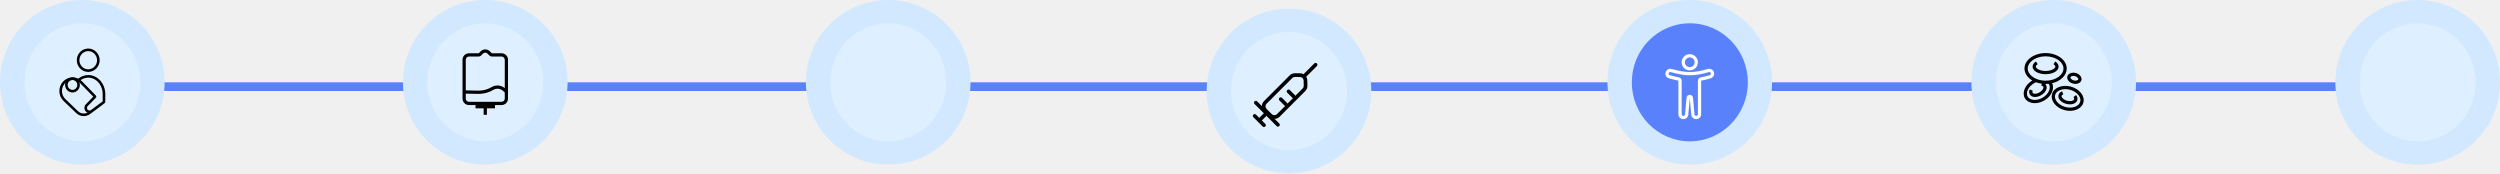
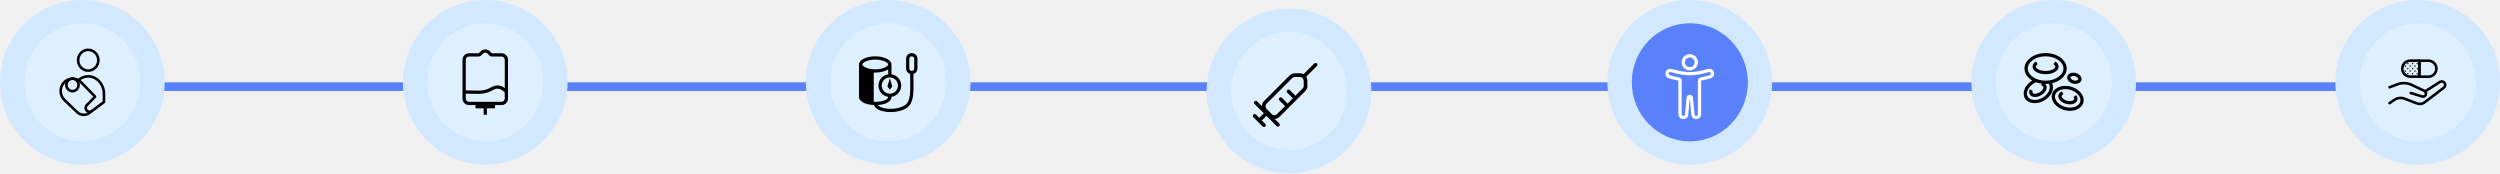
<svg xmlns="http://www.w3.org/2000/svg" width="1154" height="80" viewBox="0 0 1154 80" fill="none">
  <rect x="75" y="38" width="1038" height="4" fill="#5981FC" />
  <circle cx="224" cy="38" r="38" fill="#D1E8FF" />
  <ellipse cx="224.026" cy="38" rx="26.779" ry="27.24" fill="#DEF0FF" />
  <path fill-rule="evenodd" clip-rule="evenodd" d="M219.5 50H223.25V53H224.75V50H228.5V48.5H231.5C233.157 48.5 234.5 47.157 234.5 45.5V27.586C234.5 25.929 233.157 24.586 231.5 24.586H227L226.151 23.712C224.973 22.501 223.027 22.501 221.849 23.712L221 24.586H216.5C214.843 24.586 213.5 25.929 213.5 27.586V45.5C213.5 47.157 214.843 48.5 216.5 48.5H219.5V50ZM225.924 25.631C226.207 25.922 226.595 26.086 227 26.086H231.5C232.328 26.086 233 26.757 233 27.586V40.654C232.792 40.492 232.56 40.333 232.306 40.185C230.938 39.389 228.958 38.974 226.619 40.354C224.693 41.49 222.882 41.798 220.911 41.84C220.033 41.858 219.136 41.824 218.173 41.788C218.042 41.783 217.909 41.778 217.775 41.773C216.899 41.741 215.976 41.712 215 41.728V27.586C215 26.757 215.672 26.086 216.5 26.086H221C221.405 26.086 221.793 25.922 222.076 25.631L222.924 24.758C223.514 24.152 224.486 24.152 225.076 24.758L225.924 25.631ZM215 43.228V45.5C215 46.328 215.672 47 216.5 47H231.5C232.328 47 233 46.328 233 45.5V42.747C232.934 42.664 232.844 42.556 232.729 42.433C232.455 42.138 232.056 41.775 231.552 41.481C230.581 40.917 229.186 40.581 227.381 41.646C225.163 42.954 223.075 43.294 220.943 43.339C220.017 43.359 219.072 43.323 218.115 43.287C217.984 43.282 217.852 43.277 217.72 43.272C216.84 43.239 215.941 43.212 215 43.228Z" fill="black" />
  <path d="M421.737 22.262C421.573 22.262 421.408 22.22 421.264 22.137C417.32 20.067 413.909 19.19 409.82 19.19C405.752 19.19 401.889 20.172 398.376 22.137C397.883 22.408 397.267 22.22 396.979 21.718C396.851 21.474 396.822 21.188 396.899 20.922C396.976 20.657 397.152 20.432 397.39 20.297C401.211 18.186 405.403 17.1 409.82 17.1C414.197 17.1 418.018 18.082 422.209 20.276C422.723 20.548 422.908 21.175 422.641 21.677C422.56 21.851 422.432 21.998 422.272 22.102C422.112 22.205 421.926 22.261 421.737 22.262ZM392.336 33.234C392.146 33.236 391.96 33.185 391.798 33.085C391.635 32.986 391.503 32.843 391.416 32.672C391.329 32.501 391.29 32.309 391.303 32.117C391.317 31.924 391.383 31.74 391.493 31.583C393.527 28.657 396.116 26.358 399.198 24.749C405.649 21.363 413.909 21.342 420.381 24.728C423.463 26.337 426.052 28.616 428.086 31.521C428.164 31.633 428.221 31.76 428.251 31.895C428.281 32.029 428.285 32.168 428.262 32.304C428.239 32.44 428.19 32.571 428.117 32.687C428.045 32.804 427.95 32.904 427.839 32.984C427.367 33.318 426.73 33.214 426.401 32.733C424.602 30.142 422.212 28.034 419.436 26.588C413.539 23.516 405.999 23.516 400.123 26.609C397.328 28.072 394.986 30.162 393.137 32.795C392.973 33.088 392.664 33.234 392.336 33.234ZM405.177 58.461C405.042 58.462 404.909 58.435 404.785 58.381C404.661 58.327 404.549 58.248 404.458 58.147C402.67 56.329 401.705 55.158 400.328 52.63C398.91 50.059 398.171 46.924 398.171 43.559C398.171 37.352 403.389 32.294 409.8 32.294C416.21 32.294 421.429 37.352 421.429 43.559C421.429 44.144 420.977 44.604 420.401 44.604C419.826 44.604 419.374 44.144 419.374 43.559C419.374 38.501 415.08 34.384 409.8 34.384C404.519 34.384 400.225 38.501 400.225 43.559C400.225 46.569 400.883 49.348 402.136 51.605C403.451 54.009 404.355 55.033 405.937 56.663C406.327 57.081 406.327 57.729 405.937 58.147C405.711 58.356 405.444 58.461 405.177 58.461ZM419.908 54.594C417.463 54.594 415.306 53.967 413.539 52.734C410.478 50.623 408.649 47.196 408.649 43.559C408.649 42.974 409.101 42.514 409.676 42.514C410.252 42.514 410.704 42.974 410.704 43.559C410.704 46.506 412.183 49.286 414.69 50.999C416.148 52.003 417.854 52.483 419.908 52.483C420.401 52.483 421.223 52.421 422.045 52.274C422.6 52.17 423.134 52.546 423.237 53.131C423.34 53.696 422.97 54.239 422.394 54.343C421.223 54.573 420.196 54.594 419.908 54.594ZM415.779 58.9C415.696 58.9 415.594 58.879 415.511 58.858C412.245 57.938 410.108 56.705 407.868 54.469C406.449 53.043 405.324 51.344 404.558 49.471C403.793 47.598 403.402 45.588 403.41 43.559C403.41 40.173 406.245 37.414 409.738 37.414C413.231 37.414 416.066 40.173 416.066 43.559C416.066 45.795 417.977 47.614 420.34 47.614C422.703 47.614 424.613 45.795 424.613 43.559C424.613 35.68 417.936 29.284 409.718 29.284C403.882 29.284 398.54 32.587 396.137 37.707C395.335 39.4 394.924 41.385 394.924 43.559C394.924 45.189 395.068 47.76 396.301 51.104C396.506 51.647 396.239 52.253 395.705 52.441C395.171 52.651 394.575 52.358 394.39 51.835C393.4 49.192 392.892 46.388 392.89 43.559C392.89 41.051 393.363 38.773 394.287 36.787C397.02 30.956 403.081 27.173 409.718 27.173C419.066 27.173 426.668 34.509 426.668 43.538C426.668 46.924 423.833 49.683 420.34 49.683C416.847 49.683 414.012 46.924 414.012 43.538C414.012 41.302 412.101 39.483 409.738 39.483C407.375 39.483 405.464 41.302 405.464 43.538C405.464 47.112 406.821 50.456 409.307 52.964C411.258 54.929 413.128 56.015 416.025 56.831C416.58 56.977 416.888 57.562 416.744 58.105C416.642 58.586 416.21 58.9 415.779 58.9Z" fill="#D1E8FF" />
  <circle cx="410" cy="38" r="38" fill="#D1E8FF" />
  <ellipse cx="410.026" cy="38" rx="26.779" ry="27.24" fill="#DEF0FF" />
  <path d="M606.737 26.262C606.573 26.262 606.408 26.22 606.264 26.137C602.32 24.067 598.909 23.19 594.82 23.19C590.752 23.19 586.889 24.172 583.376 26.137C582.883 26.408 582.267 26.22 581.979 25.718C581.851 25.474 581.822 25.188 581.899 24.922C581.976 24.657 582.152 24.432 582.39 24.297C586.211 22.186 590.403 21.1 594.82 21.1C599.197 21.1 603.018 22.082 607.209 24.276C607.723 24.548 607.908 25.175 607.641 25.677C607.56 25.851 607.432 25.998 607.272 26.102C607.112 26.205 606.926 26.261 606.737 26.262ZM577.336 37.234C577.146 37.236 576.96 37.185 576.798 37.085C576.635 36.986 576.503 36.843 576.416 36.672C576.329 36.501 576.29 36.309 576.303 36.117C576.317 35.924 576.383 35.74 576.493 35.583C578.527 32.657 581.116 30.358 584.198 28.749C590.649 25.363 598.909 25.342 605.381 28.728C608.463 30.337 611.052 32.615 613.086 35.521C613.164 35.633 613.221 35.76 613.251 35.895C613.281 36.029 613.285 36.168 613.262 36.304C613.239 36.44 613.19 36.571 613.117 36.687C613.045 36.804 612.95 36.904 612.839 36.984C612.367 37.318 611.73 37.214 611.401 36.733C609.602 34.142 607.212 32.034 604.436 30.588C598.539 27.516 590.999 27.516 585.123 30.609C582.328 32.072 579.986 34.162 578.137 36.795C577.973 37.088 577.664 37.234 577.336 37.234ZM590.177 62.461C590.042 62.462 589.909 62.435 589.785 62.381C589.661 62.327 589.549 62.248 589.458 62.147C587.67 60.329 586.705 59.158 585.328 56.63C583.91 54.059 583.171 50.924 583.171 47.559C583.171 41.352 588.389 36.294 594.8 36.294C601.21 36.294 606.429 41.352 606.429 47.559C606.429 48.144 605.977 48.604 605.401 48.604C604.826 48.604 604.374 48.144 604.374 47.559C604.374 42.501 600.08 38.384 594.8 38.384C589.519 38.384 585.225 42.501 585.225 47.559C585.225 50.569 585.883 53.348 587.136 55.605C588.451 58.009 589.355 59.033 590.937 60.663C591.327 61.081 591.327 61.729 590.937 62.147C590.711 62.356 590.444 62.461 590.177 62.461ZM604.908 58.594C602.463 58.594 600.306 57.967 598.539 56.734C595.478 54.623 593.649 51.196 593.649 47.559C593.649 46.974 594.101 46.514 594.676 46.514C595.252 46.514 595.704 46.974 595.704 47.559C595.704 50.506 597.183 53.286 599.69 54.999C601.148 56.003 602.854 56.483 604.908 56.483C605.401 56.483 606.223 56.421 607.045 56.274C607.6 56.17 608.134 56.546 608.237 57.131C608.34 57.696 607.97 58.239 607.394 58.343C606.223 58.573 605.196 58.594 604.908 58.594ZM600.779 62.9C600.696 62.9 600.594 62.879 600.511 62.858C597.245 61.938 595.108 60.705 592.868 58.469C591.449 57.043 590.324 55.344 589.558 53.471C588.793 51.598 588.402 49.588 588.41 47.559C588.41 44.173 591.245 41.414 594.738 41.414C598.231 41.414 601.066 44.173 601.066 47.559C601.066 49.795 602.977 51.614 605.34 51.614C607.703 51.614 609.613 49.795 609.613 47.559C609.613 39.68 602.936 33.284 594.718 33.284C588.882 33.284 583.54 36.587 581.137 41.707C580.335 43.4 579.924 45.385 579.924 47.559C579.924 49.189 580.068 51.76 581.301 55.104C581.506 55.647 581.239 56.253 580.705 56.441C580.171 56.651 579.575 56.358 579.39 55.835C578.4 53.192 577.892 50.388 577.89 47.559C577.89 45.051 578.363 42.773 579.287 40.787C582.02 34.956 588.081 31.173 594.718 31.173C604.066 31.173 611.668 38.509 611.668 47.538C611.668 50.924 608.833 53.683 605.34 53.683C601.847 53.683 599.012 50.924 599.012 47.538C599.012 45.302 597.101 43.483 594.738 43.483C592.375 43.483 590.464 45.302 590.464 47.538C590.464 51.112 591.821 54.456 594.307 56.964C596.258 58.929 598.128 60.015 601.025 60.831C601.58 60.977 601.888 61.562 601.744 62.105C601.642 62.586 601.21 62.9 600.779 62.9Z" fill="#D1E8FF" />
  <circle cx="595" cy="42" r="38" fill="#D1E8FF" />
  <ellipse cx="595.026" cy="42" rx="26.779" ry="27.24" fill="#DEF0FF" />
  <path fill-rule="evenodd" clip-rule="evenodd" d="M583.451 46.67C583.136 46.986 582.885 47.361 582.714 47.774C582.543 48.186 582.455 48.629 582.455 49.075C582.455 49.522 582.543 49.964 582.714 50.377C582.885 50.789 583.136 51.164 583.451 51.48L585.855 53.884C586.171 54.2 586.546 54.45 586.958 54.621C587.371 54.792 587.813 54.88 588.26 54.88C588.706 54.88 589.149 54.792 589.561 54.621C589.974 54.45 590.349 54.2 590.665 53.884L602.514 42.033C602.839 41.708 603.095 41.321 603.266 40.894C603.437 40.467 603.52 40.011 603.51 39.551L603.455 37.159C603.436 36.277 603.074 35.437 602.446 34.817C601.819 34.197 600.975 33.845 600.093 33.836L597.755 33.812C597.303 33.807 596.854 33.892 596.435 34.063C596.016 34.234 595.636 34.486 595.316 34.806L583.451 46.67ZM601.313 40.829L589.463 52.682C589.305 52.84 589.117 52.965 588.911 53.051C588.704 53.136 588.483 53.18 588.26 53.18C588.036 53.18 587.815 53.136 587.609 53.051C587.402 52.965 587.215 52.84 587.057 52.682L584.653 50.276C584.335 49.957 584.156 49.525 584.156 49.074C584.156 48.623 584.335 48.191 584.653 47.872L596.518 36.01C596.678 35.85 596.868 35.724 597.078 35.639C597.287 35.553 597.512 35.511 597.738 35.513L600.074 35.537C600.516 35.541 600.938 35.717 601.252 36.028C601.566 36.338 601.747 36.758 601.757 37.2L601.81 39.592C601.815 39.821 601.774 40.05 601.689 40.263C601.603 40.476 601.476 40.67 601.313 40.833V40.829Z" fill="black" />
  <path d="M594.184 47.582C594.268 47.659 594.336 47.753 594.383 47.858C594.43 47.962 594.456 48.075 594.458 48.19C594.461 48.304 594.44 48.418 594.397 48.524C594.355 48.631 594.291 48.727 594.21 48.808C594.129 48.889 594.032 48.953 593.926 48.996C593.82 49.039 593.706 49.06 593.591 49.057C593.477 49.055 593.364 49.03 593.26 48.983C593.155 48.936 593.061 48.868 592.983 48.784L590.578 46.378C590.419 46.219 590.329 46.002 590.329 45.777C590.329 45.551 590.419 45.335 590.579 45.175C590.738 45.016 590.955 44.927 591.18 44.927C591.406 44.927 591.622 45.017 591.782 45.176L594.184 47.582ZM584.058 57.199C584.213 57.359 584.299 57.574 584.297 57.797C584.295 58.02 584.206 58.233 584.048 58.39C583.891 58.548 583.677 58.637 583.454 58.639C583.232 58.641 583.017 58.556 582.857 58.401L578.557 54.101C578.398 53.942 578.308 53.725 578.309 53.5C578.309 53.274 578.399 53.058 578.558 52.899C578.718 52.739 578.934 52.65 579.16 52.65C579.385 52.65 579.601 52.74 579.761 52.899L584.058 57.199ZM590.501 56.998C590.58 57.077 590.643 57.171 590.686 57.274C590.728 57.377 590.75 57.488 590.75 57.6C590.75 57.711 590.728 57.822 590.685 57.925C590.642 58.028 590.58 58.122 590.501 58.201C590.422 58.28 590.328 58.342 590.225 58.385C590.121 58.428 590.011 58.45 589.899 58.45C589.787 58.45 589.677 58.427 589.574 58.385C589.47 58.342 589.377 58.279 589.298 58.2L579.098 48C578.938 47.84 578.849 47.624 578.849 47.398C578.849 47.173 578.939 46.957 579.099 46.797C579.258 46.638 579.475 46.548 579.7 46.549C579.926 46.549 580.142 46.639 580.301 46.798L590.501 56.998ZM597.791 43.974C597.946 44.135 598.032 44.349 598.03 44.572C598.028 44.795 597.938 45.008 597.781 45.166C597.623 45.324 597.41 45.413 597.187 45.415C596.964 45.417 596.749 45.331 596.589 45.176L594.185 42.773C594.031 42.612 593.945 42.398 593.947 42.175C593.949 41.952 594.038 41.739 594.196 41.581C594.353 41.423 594.567 41.334 594.789 41.332C595.012 41.33 595.227 41.416 595.387 41.571L597.791 43.974Z" fill="black" />
  <path d="M581.4 56.677L580.198 55.475L584.375 51.298L585.577 52.5L581.4 56.677ZM606.652 29.302C606.73 29.221 606.824 29.156 606.928 29.111C607.032 29.067 607.143 29.043 607.256 29.042C607.369 29.041 607.481 29.063 607.585 29.105C607.69 29.148 607.785 29.211 607.864 29.291C607.944 29.371 608.007 29.466 608.05 29.57C608.093 29.675 608.114 29.787 608.113 29.9C608.112 30.012 608.089 30.124 608.044 30.228C608 30.331 607.935 30.425 607.854 30.504L602.754 35.604C602.675 35.685 602.582 35.75 602.478 35.794C602.374 35.839 602.263 35.862 602.15 35.863C602.037 35.864 601.925 35.843 601.821 35.8C601.716 35.757 601.621 35.694 601.541 35.614C601.462 35.534 601.398 35.44 601.356 35.335C601.313 35.23 601.292 35.119 601.292 35.006C601.293 34.893 601.317 34.781 601.361 34.678C601.406 34.574 601.471 34.48 601.552 34.402L606.652 29.302Z" fill="black" />
  <path d="M791.737 22.262C791.573 22.262 791.408 22.22 791.264 22.137C787.32 20.067 783.909 19.19 779.82 19.19C775.752 19.19 771.889 20.172 768.376 22.137C767.883 22.408 767.267 22.22 766.979 21.718C766.851 21.474 766.822 21.188 766.899 20.922C766.976 20.657 767.152 20.432 767.39 20.297C771.211 18.186 775.403 17.1 779.82 17.1C784.197 17.1 788.018 18.082 792.209 20.276C792.723 20.548 792.908 21.175 792.641 21.677C792.56 21.851 792.432 21.998 792.272 22.102C792.112 22.205 791.926 22.261 791.737 22.262ZM762.336 33.234C762.146 33.236 761.96 33.185 761.798 33.085C761.635 32.986 761.503 32.843 761.416 32.672C761.329 32.501 761.29 32.309 761.303 32.117C761.317 31.924 761.383 31.74 761.493 31.583C763.527 28.657 766.116 26.358 769.198 24.749C775.649 21.363 783.909 21.342 790.381 24.728C793.463 26.337 796.052 28.616 798.086 31.521C798.164 31.633 798.221 31.76 798.251 31.895C798.281 32.029 798.285 32.168 798.262 32.304C798.239 32.44 798.19 32.571 798.117 32.687C798.045 32.804 797.95 32.904 797.839 32.984C797.367 33.318 796.73 33.214 796.401 32.733C794.602 30.142 792.212 28.034 789.436 26.588C783.539 23.516 775.999 23.516 770.123 26.609C767.328 28.072 764.986 30.162 763.137 32.795C762.973 33.088 762.664 33.234 762.336 33.234ZM775.177 58.461C775.042 58.462 774.909 58.435 774.785 58.381C774.661 58.327 774.549 58.248 774.458 58.147C772.67 56.329 771.705 55.158 770.328 52.63C768.91 50.059 768.171 46.924 768.171 43.559C768.171 37.352 773.389 32.294 779.8 32.294C786.21 32.294 791.429 37.352 791.429 43.559C791.429 44.144 790.977 44.604 790.401 44.604C789.826 44.604 789.374 44.144 789.374 43.559C789.374 38.501 785.08 34.384 779.8 34.384C774.519 34.384 770.225 38.501 770.225 43.559C770.225 46.569 770.883 49.348 772.136 51.605C773.451 54.009 774.355 55.033 775.937 56.663C776.327 57.081 776.327 57.729 775.937 58.147C775.711 58.356 775.444 58.461 775.177 58.461ZM789.908 54.594C787.463 54.594 785.306 53.967 783.539 52.734C780.478 50.623 778.649 47.196 778.649 43.559C778.649 42.974 779.101 42.514 779.676 42.514C780.252 42.514 780.704 42.974 780.704 43.559C780.704 46.506 782.183 49.286 784.69 50.999C786.148 52.003 787.854 52.483 789.908 52.483C790.401 52.483 791.223 52.421 792.045 52.274C792.6 52.17 793.134 52.546 793.237 53.131C793.34 53.696 792.97 54.239 792.394 54.343C791.223 54.573 790.196 54.594 789.908 54.594ZM785.779 58.9C785.696 58.9 785.594 58.879 785.511 58.858C782.245 57.938 780.108 56.705 777.868 54.469C776.449 53.043 775.324 51.344 774.558 49.471C773.793 47.598 773.402 45.588 773.41 43.559C773.41 40.173 776.245 37.414 779.738 37.414C783.231 37.414 786.066 40.173 786.066 43.559C786.066 45.795 787.977 47.614 790.34 47.614C792.703 47.614 794.613 45.795 794.613 43.559C794.613 35.68 787.936 29.284 779.718 29.284C773.882 29.284 768.54 32.587 766.137 37.707C765.335 39.4 764.924 41.385 764.924 43.559C764.924 45.189 765.068 47.76 766.301 51.104C766.506 51.647 766.239 52.253 765.705 52.441C765.171 52.651 764.575 52.358 764.39 51.835C763.4 49.192 762.892 46.388 762.89 43.559C762.89 41.051 763.363 38.773 764.287 36.787C767.02 30.956 773.081 27.173 779.718 27.173C789.066 27.173 796.668 34.509 796.668 43.538C796.668 46.924 793.833 49.683 790.34 49.683C786.847 49.683 784.012 46.924 784.012 43.538C784.012 41.302 782.101 39.483 779.738 39.483C777.375 39.483 775.464 41.302 775.464 43.538C775.464 47.112 776.821 50.456 779.307 52.964C781.258 54.929 783.128 56.015 786.025 56.831C786.58 56.977 786.888 57.562 786.744 58.105C786.642 58.586 786.21 58.9 785.779 58.9Z" fill="#D1E8FF" />
  <circle cx="780" cy="38" r="38" fill="#D1E8FF" />
  <ellipse cx="780.026" cy="38" rx="26.779" ry="27.24" fill="#5981FC" />
  <path fill-rule="evenodd" clip-rule="evenodd" d="M780 31C781.243 31 782.25 29.993 782.25 28.75C782.25 27.507 781.243 26.5 780 26.5C778.757 26.5 777.75 27.507 777.75 28.75C777.75 29.993 778.757 31 780 31ZM780 32.5C782.071 32.5 783.75 30.821 783.75 28.75C783.75 26.679 782.071 25 780 25C777.929 25 776.25 26.679 776.25 28.75C776.25 30.821 777.929 32.5 780 32.5Z" fill="white" />
  <path fill-rule="evenodd" clip-rule="evenodd" d="M775.03 35.736C775.738 35.87 776.25 36.489 776.25 37.209V52.75C776.25 53.164 776.585 53.5 777 53.5H777.065C777.453 53.5 777.776 53.204 777.812 52.818L778.5 45.25C778.502 44.423 779.173 43.754 780 43.754C780.826 43.754 781.497 44.423 781.5 45.25L782.188 52.818C782.223 53.204 782.547 53.5 782.934 53.5H783C783.414 53.5 783.75 53.164 783.75 52.75V37.238C783.75 36.517 784.262 35.899 784.969 35.764C786.286 35.514 787.679 35.166 789.209 34.72C789.607 34.604 789.836 34.188 789.72 33.79C789.604 33.392 789.187 33.164 788.79 33.28C785.314 34.293 782.648 34.762 780.003 34.75C777.355 34.738 774.686 34.245 771.2 33.277C770.801 33.167 770.388 33.4 770.277 33.8C770.166 34.199 770.4 34.612 770.799 34.723C772.324 35.146 773.714 35.485 775.03 35.736ZM779.233 53.352C778.968 54.31 778.091 55 777.065 55H777C775.757 55 774.75 53.993 774.75 52.75V37.209C773.38 36.949 771.949 36.598 770.398 36.168C769.201 35.836 768.499 34.596 768.832 33.398C769.164 32.201 770.404 31.5 771.601 31.832C775.028 32.783 777.552 33.239 780.009 33.25C782.459 33.261 784.973 32.83 788.37 31.84C789.563 31.492 790.812 32.178 791.16 33.37C791.507 34.563 790.822 35.812 789.629 36.16C788.066 36.616 786.625 36.976 785.25 37.238V52.75C785.25 53.993 784.242 55 783 55H782.934C781.908 55 781.031 54.31 780.766 53.352C780.742 53.264 780.723 53.174 780.709 53.081C780.703 53.039 780.698 52.997 780.694 52.954L780.006 45.386C780.002 45.342 780 45.298 780 45.254C779.999 45.298 779.997 45.342 779.993 45.386L779.305 52.954C779.302 52.997 779.296 53.039 779.29 53.081C779.276 53.174 779.257 53.264 779.233 53.352Z" fill="white" />
  <path d="M959.737 22.262C959.573 22.262 959.408 22.22 959.264 22.137C955.32 20.067 951.909 19.19 947.82 19.19C943.752 19.19 939.889 20.172 936.376 22.137C935.883 22.408 935.267 22.22 934.979 21.718C934.851 21.474 934.822 21.188 934.899 20.922C934.976 20.657 935.152 20.432 935.39 20.297C939.211 18.186 943.403 17.1 947.82 17.1C952.197 17.1 956.018 18.082 960.209 20.276C960.723 20.548 960.908 21.175 960.641 21.677C960.56 21.851 960.432 21.998 960.272 22.102C960.112 22.205 959.926 22.261 959.737 22.262ZM930.336 33.234C930.146 33.236 929.96 33.185 929.798 33.085C929.635 32.986 929.503 32.843 929.416 32.672C929.329 32.501 929.29 32.309 929.303 32.117C929.317 31.924 929.383 31.74 929.493 31.583C931.527 28.657 934.116 26.358 937.198 24.749C943.649 21.363 951.909 21.342 958.381 24.728C961.463 26.337 964.052 28.616 966.086 31.521C966.164 31.633 966.221 31.76 966.251 31.895C966.281 32.029 966.285 32.168 966.262 32.304C966.239 32.44 966.19 32.571 966.117 32.687C966.045 32.804 965.95 32.904 965.839 32.984C965.367 33.318 964.73 33.214 964.401 32.733C962.602 30.142 960.212 28.034 957.436 26.588C951.539 23.516 943.999 23.516 938.123 26.609C935.328 28.072 932.986 30.162 931.137 32.795C930.973 33.088 930.664 33.234 930.336 33.234ZM943.177 58.461C943.042 58.462 942.909 58.435 942.785 58.381C942.661 58.327 942.549 58.248 942.458 58.147C940.67 56.329 939.705 55.158 938.328 52.63C936.91 50.059 936.171 46.924 936.171 43.559C936.171 37.352 941.389 32.294 947.8 32.294C954.21 32.294 959.429 37.352 959.429 43.559C959.429 44.144 958.977 44.604 958.401 44.604C957.826 44.604 957.374 44.144 957.374 43.559C957.374 38.501 953.08 34.384 947.8 34.384C942.519 34.384 938.225 38.501 938.225 43.559C938.225 46.569 938.883 49.348 940.136 51.605C941.451 54.009 942.355 55.033 943.937 56.663C944.327 57.081 944.327 57.729 943.937 58.147C943.711 58.356 943.444 58.461 943.177 58.461ZM957.908 54.594C955.463 54.594 953.306 53.967 951.539 52.734C948.478 50.623 946.649 47.196 946.649 43.559C946.649 42.974 947.101 42.514 947.676 42.514C948.252 42.514 948.704 42.974 948.704 43.559C948.704 46.506 950.183 49.286 952.69 50.999C954.148 52.003 955.854 52.483 957.908 52.483C958.401 52.483 959.223 52.421 960.045 52.274C960.6 52.17 961.134 52.546 961.237 53.131C961.34 53.696 960.97 54.239 960.394 54.343C959.223 54.573 958.196 54.594 957.908 54.594ZM953.779 58.9C953.696 58.9 953.594 58.879 953.511 58.858C950.245 57.938 948.108 56.705 945.868 54.469C944.449 53.043 943.324 51.344 942.558 49.471C941.793 47.598 941.402 45.588 941.41 43.559C941.41 40.173 944.245 37.414 947.738 37.414C951.231 37.414 954.066 40.173 954.066 43.559C954.066 45.795 955.977 47.614 958.34 47.614C960.703 47.614 962.613 45.795 962.613 43.559C962.613 35.68 955.936 29.284 947.718 29.284C941.882 29.284 936.54 32.587 934.137 37.707C933.335 39.4 932.924 41.385 932.924 43.559C932.924 45.189 933.068 47.76 934.301 51.104C934.506 51.647 934.239 52.253 933.705 52.441C933.171 52.651 932.575 52.358 932.39 51.835C931.4 49.192 930.892 46.388 930.89 43.559C930.89 41.051 931.363 38.773 932.287 36.787C935.02 30.956 941.081 27.173 947.718 27.173C957.066 27.173 964.668 34.509 964.668 43.538C964.668 46.924 961.833 49.683 958.34 49.683C954.847 49.683 952.012 46.924 952.012 43.538C952.012 41.302 950.101 39.483 947.738 39.483C945.375 39.483 943.464 41.302 943.464 43.538C943.464 47.112 944.821 50.456 947.307 52.964C949.258 54.929 951.128 56.015 954.025 56.831C954.58 56.977 954.888 57.562 954.744 58.105C954.642 58.586 954.21 58.9 953.779 58.9Z" fill="#D1E8FF" />
  <circle cx="948" cy="38" r="38" fill="#D1E8FF" />
  <ellipse cx="948.026" cy="38" rx="26.779" ry="27.24" fill="#DEF0FF" />
  <path d="M947.614 32.03C948.472 31.581 948.75 31.091 948.75 30.75C948.75 30.453 948.545 30.043 947.898 29.633L948.702 28.367C949.555 28.908 950.25 29.718 950.25 30.75C950.25 31.928 949.352 32.813 948.31 33.359C947.233 33.923 945.796 34.25 944.25 34.25C942.704 34.25 941.267 33.923 940.19 33.359C939.148 32.813 938.25 31.928 938.25 30.75C938.25 29.718 938.945 28.908 939.798 28.367L940.602 29.633C939.955 30.043 939.75 30.453 939.75 30.75C939.75 31.091 940.028 31.581 940.886 32.03C941.708 32.461 942.896 32.75 944.25 32.75C945.604 32.75 946.792 32.461 947.614 32.03Z" fill="black" />
  <path fill-rule="evenodd" clip-rule="evenodd" d="M947.247 38.407C951.166 37.483 954 34.796 954 31.625C954 27.69 949.635 24.5 944.25 24.5C938.866 24.5 934.5 27.69 934.5 31.625C934.5 33.857 935.905 35.849 938.103 37.156C934.747 39.152 933.219 42.793 934.689 45.339C936.175 47.913 940.162 48.394 943.594 46.412C946.919 44.492 948.503 40.966 947.247 38.407ZM950.26 35.452C951.742 34.369 952.5 32.998 952.5 31.625C952.5 30.252 951.742 28.881 950.26 27.798C948.778 26.715 946.659 26 944.25 26C941.842 26 939.722 26.715 938.241 27.798C936.759 28.881 936 30.252 936 31.625C936 32.998 936.759 34.369 938.241 35.452C939.722 36.535 941.842 37.25 944.25 37.25C946.659 37.25 948.778 36.535 950.26 35.452ZM938.962 38.39C939.241 38.229 939.522 38.089 939.803 37.968C940.617 38.273 941.498 38.497 942.425 38.625L942.318 39.56C942.802 39.615 943.053 39.8 943.161 39.988C943.284 40.2 943.312 40.581 943.017 41.122C942.73 41.65 942.184 42.218 941.425 42.656C940.667 43.094 939.902 43.283 939.301 43.268C938.684 43.252 938.369 43.038 938.246 42.825C938.138 42.638 938.103 42.328 938.297 41.881L936.922 41.283C936.608 42.005 936.526 42.845 936.947 43.575C937.43 44.412 938.359 44.745 939.263 44.767C940.183 44.79 941.218 44.508 942.175 43.955C943.133 43.402 943.895 42.648 944.335 41.84C944.768 41.044 944.943 40.074 944.46 39.238C944.352 39.05 944.221 38.888 944.073 38.749C944.132 38.75 944.191 38.75 944.25 38.75C944.73 38.75 945.201 38.725 945.662 38.676C945.719 38.753 945.771 38.832 945.818 38.914C946.272 39.701 946.319 40.755 945.82 41.921C945.322 43.088 944.306 44.269 942.844 45.113C941.382 45.957 939.851 46.247 938.591 46.095C937.332 45.943 936.442 45.376 935.988 44.589C935.534 43.803 935.488 42.748 935.986 41.582C936.484 40.416 937.5 39.234 938.962 38.39Z" fill="black" />
  <path d="M957.448 45.777C957.377 46.04 957.105 46.348 956.481 46.532C955.871 46.711 955.042 46.727 954.154 46.489C953.265 46.251 952.555 45.823 952.117 45.362C951.669 44.891 951.587 44.488 951.657 44.225C951.719 43.993 951.932 43.732 952.412 43.543L951.862 42.147C951.103 42.446 950.433 42.999 950.208 43.837C949.951 44.796 950.383 45.716 951.03 46.396C951.688 47.087 952.655 47.64 953.765 47.937C954.876 48.235 955.99 48.24 956.905 47.97C957.805 47.705 958.64 47.124 958.896 46.165C959.121 45.327 958.816 44.513 958.309 43.875L957.135 44.808C957.456 45.212 957.51 45.545 957.448 45.777Z" fill="black" />
  <path fill-rule="evenodd" clip-rule="evenodd" d="M961.684 47.343C960.88 50.342 956.988 51.904 952.989 50.833C948.991 49.761 946.401 46.462 947.205 43.463C948.008 40.465 951.901 38.902 955.899 39.973C959.897 41.045 962.487 44.344 961.684 47.343ZM960.235 46.955C959.983 47.896 959.22 48.723 957.976 49.222C956.732 49.721 955.094 49.843 953.378 49.384C951.662 48.924 950.304 47.999 949.476 46.944C948.649 45.89 948.402 44.792 948.654 43.851C948.906 42.91 949.669 42.083 950.913 41.584C952.157 41.085 953.795 40.962 955.511 41.422C957.227 41.882 958.584 42.807 959.412 43.862C960.24 44.916 960.487 46.014 960.235 46.955Z" fill="black" />
  <path fill-rule="evenodd" clip-rule="evenodd" d="M956.876 38.573C958.673 39.054 960.421 38.353 960.782 37.005C961.143 35.658 959.98 34.176 958.184 33.695C956.387 33.213 954.639 33.915 954.278 35.263C953.917 36.61 955.08 38.092 956.876 38.573ZM958.809 37.083C959.186 36.931 959.303 36.733 959.333 36.617C959.364 36.502 959.363 36.271 959.112 35.952C958.861 35.631 958.41 35.308 957.795 35.144C957.18 34.979 956.629 35.033 956.251 35.185C955.874 35.336 955.757 35.535 955.726 35.651C955.696 35.766 955.697 35.997 955.948 36.316C956.199 36.637 956.65 36.96 957.265 37.124C957.879 37.289 958.431 37.235 958.809 37.083Z" fill="black" />
  <path d="M1127.74 22.262C1127.57 22.262 1127.41 22.22 1127.26 22.137C1123.32 20.067 1119.91 19.19 1115.82 19.19C1111.75 19.19 1107.89 20.172 1104.38 22.137C1103.88 22.408 1103.27 22.22 1102.98 21.718C1102.85 21.474 1102.82 21.188 1102.9 20.922C1102.98 20.657 1103.15 20.432 1103.39 20.297C1107.21 18.186 1111.4 17.1 1115.82 17.1C1120.2 17.1 1124.02 18.082 1128.21 20.276C1128.72 20.548 1128.91 21.175 1128.64 21.677C1128.56 21.851 1128.43 21.998 1128.27 22.102C1128.11 22.205 1127.93 22.261 1127.74 22.262ZM1098.34 33.234C1098.15 33.236 1097.96 33.185 1097.8 33.085C1097.64 32.986 1097.5 32.843 1097.42 32.672C1097.33 32.501 1097.29 32.309 1097.3 32.117C1097.32 31.924 1097.38 31.74 1097.49 31.583C1099.53 28.657 1102.12 26.358 1105.2 24.749C1111.65 21.363 1119.91 21.342 1126.38 24.728C1129.46 26.337 1132.05 28.616 1134.09 31.521C1134.16 31.633 1134.22 31.76 1134.25 31.895C1134.28 32.029 1134.29 32.168 1134.26 32.304C1134.24 32.44 1134.19 32.571 1134.12 32.687C1134.04 32.804 1133.95 32.904 1133.84 32.984C1133.37 33.318 1132.73 33.214 1132.4 32.733C1130.6 30.142 1128.21 28.034 1125.44 26.588C1119.54 23.516 1112 23.516 1106.12 26.609C1103.33 28.072 1100.99 30.162 1099.14 32.795C1098.97 33.088 1098.66 33.234 1098.34 33.234ZM1111.18 58.461C1111.04 58.462 1110.91 58.435 1110.78 58.381C1110.66 58.327 1110.55 58.248 1110.46 58.147C1108.67 56.329 1107.7 55.158 1106.33 52.63C1104.91 50.059 1104.17 46.924 1104.17 43.559C1104.17 37.352 1109.39 32.294 1115.8 32.294C1122.21 32.294 1127.43 37.352 1127.43 43.559C1127.43 44.144 1126.98 44.604 1126.4 44.604C1125.83 44.604 1125.37 44.144 1125.37 43.559C1125.37 38.501 1121.08 34.384 1115.8 34.384C1110.52 34.384 1106.23 38.501 1106.23 43.559C1106.23 46.569 1106.88 49.348 1108.14 51.605C1109.45 54.009 1110.36 55.033 1111.94 56.663C1112.33 57.081 1112.33 57.729 1111.94 58.147C1111.71 58.356 1111.44 58.461 1111.18 58.461ZM1125.91 54.594C1123.46 54.594 1121.31 53.967 1119.54 52.734C1116.48 50.623 1114.65 47.196 1114.65 43.559C1114.65 42.974 1115.1 42.514 1115.68 42.514C1116.25 42.514 1116.7 42.974 1116.7 43.559C1116.7 46.506 1118.18 49.286 1120.69 50.999C1122.15 52.003 1123.85 52.483 1125.91 52.483C1126.4 52.483 1127.22 52.421 1128.05 52.274C1128.6 52.17 1129.13 52.546 1129.24 53.131C1129.34 53.696 1128.97 54.239 1128.39 54.343C1127.22 54.573 1126.2 54.594 1125.91 54.594ZM1121.78 58.9C1121.7 58.9 1121.59 58.879 1121.51 58.858C1118.24 57.938 1116.11 56.705 1113.87 54.469C1112.45 53.043 1111.32 51.344 1110.56 49.471C1109.79 47.598 1109.4 45.588 1109.41 43.559C1109.41 40.173 1112.25 37.414 1115.74 37.414C1119.23 37.414 1122.07 40.173 1122.07 43.559C1122.07 45.795 1123.98 47.614 1126.34 47.614C1128.7 47.614 1130.61 45.795 1130.61 43.559C1130.61 35.68 1123.94 29.284 1115.72 29.284C1109.88 29.284 1104.54 32.587 1102.14 37.707C1101.34 39.4 1100.92 41.385 1100.92 43.559C1100.92 45.189 1101.07 47.76 1102.3 51.104C1102.51 51.647 1102.24 52.253 1101.71 52.441C1101.17 52.651 1100.58 52.358 1100.39 51.835C1099.4 49.192 1098.89 46.388 1098.89 43.559C1098.89 41.051 1099.36 38.773 1100.29 36.787C1103.02 30.956 1109.08 27.173 1115.72 27.173C1125.07 27.173 1132.67 34.509 1132.67 43.538C1132.67 46.924 1129.83 49.683 1126.34 49.683C1122.85 49.683 1120.01 46.924 1120.01 43.538C1120.01 41.302 1118.1 39.483 1115.74 39.483C1113.38 39.483 1111.46 41.302 1111.46 43.538C1111.46 47.112 1112.82 50.456 1115.31 52.964C1117.26 54.929 1119.13 56.015 1122.03 56.831C1122.58 56.977 1122.89 57.562 1122.74 58.105C1122.64 58.586 1122.21 58.9 1121.78 58.9Z" fill="#D1E8FF" />
  <circle cx="1116" cy="38" r="38" fill="#D1E8FF" />
  <ellipse cx="1116.03" cy="38" rx="26.779" ry="27.24" fill="#DEF0FF" />
  <path d="M49.737 22.262C49.573 22.262 49.408 22.22 49.264 22.137C45.319 20.067 41.909 19.19 37.82 19.19C33.752 19.19 29.89 20.172 26.376 22.137C25.883 22.408 25.267 22.22 24.979 21.718C24.851 21.474 24.822 21.188 24.899 20.922C24.976 20.657 25.152 20.432 25.39 20.297C29.212 18.186 33.403 17.1 37.82 17.1C42.197 17.1 46.018 18.082 50.209 20.276C50.723 20.548 50.908 21.175 50.641 21.677C50.56 21.851 50.432 21.998 50.272 22.102C50.112 22.205 49.926 22.261 49.737 22.262ZM20.336 33.234C20.146 33.236 19.96 33.185 19.798 33.085C19.635 32.986 19.503 32.843 19.416 32.672C19.329 32.501 19.29 32.309 19.303 32.117C19.317 31.924 19.383 31.74 19.493 31.583C21.527 28.657 24.116 26.358 27.198 24.749C33.649 21.363 41.909 21.342 48.381 24.728C51.463 26.337 54.052 28.616 56.086 31.521C56.164 31.633 56.221 31.76 56.251 31.895C56.281 32.029 56.285 32.168 56.262 32.304C56.239 32.44 56.19 32.571 56.117 32.687C56.045 32.804 55.95 32.904 55.839 32.984C55.367 33.318 54.73 33.214 54.401 32.733C52.602 30.142 50.212 28.034 47.436 26.588C41.539 23.516 33.999 23.516 28.122 26.609C25.328 28.072 22.986 30.162 21.137 32.795C20.973 33.088 20.664 33.234 20.336 33.234ZM33.177 58.461C33.042 58.462 32.908 58.435 32.785 58.381C32.661 58.327 32.55 58.248 32.458 58.147C30.67 56.329 29.705 55.158 28.328 52.63C26.91 50.059 26.171 46.924 26.171 43.559C26.171 37.352 31.389 32.294 37.8 32.294C44.21 32.294 49.429 37.352 49.429 43.559C49.429 44.144 48.977 44.604 48.401 44.604C47.826 44.604 47.374 44.144 47.374 43.559C47.374 38.501 43.08 34.384 37.8 34.384C32.519 34.384 28.225 38.501 28.225 43.559C28.225 46.569 28.883 49.348 30.136 51.605C31.451 54.009 32.355 55.033 33.937 56.663C34.327 57.081 34.327 57.729 33.937 58.147C33.711 58.356 33.444 58.461 33.177 58.461ZM47.908 54.594C45.463 54.594 43.306 53.967 41.539 52.734C38.478 50.623 36.649 47.196 36.649 43.559C36.649 42.974 37.101 42.514 37.676 42.514C38.252 42.514 38.704 42.974 38.704 43.559C38.704 46.506 40.183 49.286 42.69 50.999C44.148 52.003 45.854 52.483 47.908 52.483C48.401 52.483 49.223 52.421 50.045 52.274C50.6 52.17 51.134 52.546 51.237 53.131C51.34 53.696 50.97 54.239 50.394 54.343C49.223 54.573 48.196 54.594 47.908 54.594ZM43.779 58.9C43.696 58.9 43.594 58.879 43.511 58.858C40.245 57.938 38.108 56.705 35.868 54.469C34.449 53.043 33.324 51.344 32.558 49.471C31.793 47.598 31.402 45.588 31.41 43.559C31.41 40.173 34.245 37.414 37.738 37.414C41.231 37.414 44.066 40.173 44.066 43.559C44.066 45.795 45.977 47.614 48.34 47.614C50.703 47.614 52.613 45.795 52.613 43.559C52.613 35.68 45.936 29.284 37.718 29.284C31.882 29.284 26.541 32.587 24.137 37.707C23.335 39.4 22.924 41.385 22.924 43.559C22.924 45.189 23.068 47.76 24.301 51.104C24.506 51.647 24.239 52.253 23.705 52.441C23.171 52.651 22.575 52.358 22.39 51.835C21.4 49.192 20.892 46.388 20.89 43.559C20.89 41.051 21.363 38.773 22.288 36.787C25.02 30.956 31.081 27.173 37.718 27.173C47.066 27.173 54.668 34.509 54.668 43.538C54.668 46.924 51.833 49.683 48.34 49.683C44.847 49.683 42.012 46.924 42.012 43.538C42.012 41.302 40.101 39.483 37.738 39.483C35.375 39.483 33.465 41.302 33.465 43.538C33.465 47.112 34.821 50.456 37.307 52.964C39.258 54.929 41.128 56.015 44.025 56.831C44.58 56.977 44.888 57.562 44.744 58.105C44.642 58.586 44.21 58.9 43.779 58.9Z" fill="#D1E8FF" />
  <circle cx="38" cy="38" r="38" fill="#D1E8FF" />
  <ellipse cx="38.026" cy="38" rx="26.779" ry="27.24" fill="#DEF0FF" />
  <path d="M40.728 32.596C43.31 32.596 45.404 30.448 45.404 27.798C45.404 25.148 43.31 23 40.728 23C38.145 23 36.051 25.148 36.051 27.798C36.051 30.448 38.145 32.596 40.728 32.596Z" stroke="black" stroke-width="1.2" stroke-miterlimit="10" stroke-linecap="round" stroke-linejoin="round" />
  <path d="M47.399 47.563L43.924 50.16L42.379 51.305L41.285 52.119C39.547 53.418 37.166 53.264 35.6 51.767L29.765 46.176C27.512 44.02 27.405 40.388 29.507 38.099C30.601 36.91 32.06 36.316 33.541 36.316C34.463 36.316 35.386 36.558 36.201 37.02C37.445 35.92 39.011 35.237 40.706 35.237C44.739 35.237 48 38.913 48 43.469V47.079L43.902 50.138L42.358 51.283C42.036 51.503 41.693 51.613 41.328 51.613C40.92 51.613 40.491 51.459 40.17 51.173C39.397 50.49 39.354 49.28 40.084 48.532L43.859 44.658C43.881 44.636 43.881 44.592 43.859 44.57L37.445 37.989C37.059 37.593 36.651 37.285 36.201 37.02" stroke="black" stroke-width="1.2" stroke-miterlimit="10" stroke-linecap="round" stroke-linejoin="round" />
  <path d="M33.455 42.083C35.007 42.083 36.265 40.792 36.265 39.2C36.265 37.607 35.007 36.316 33.455 36.316C31.903 36.316 30.645 37.607 30.645 39.2C30.645 40.792 31.903 42.083 33.455 42.083Z" stroke="black" stroke-width="1.2" stroke-miterlimit="10" stroke-linecap="round" stroke-linejoin="round" />
+   <path d="M409.625 39.875L410.75 36.125L411.875 39.875L410.75 41.375L409.625 39.875Z" fill="black" />
+   <path fill-rule="evenodd" clip-rule="evenodd" d="M421.631 34.14C422.712 33.815 423.5 32.812 423.5 31.625V27.125C423.5 25.675 422.325 24.5 420.875 24.5C419.425 24.5 418.25 25.675 418.25 27.125V31.625C418.25 32.816 419.043 33.822 420.13 34.143C420.137 34.986 420.148 35.792 420.158 36.562V36.563C420.194 39.301 420.225 41.583 420.025 43.481C419.743 46.166 419.02 47.805 417.413 48.752C415.254 50.025 411.985 50.466 409.234 50.119C407.864 49.947 406.693 49.587 405.888 49.095C405.562 48.896 405.314 48.688 405.134 48.474C406.501 48.397 407.837 48.149 408.923 47.707C410.256 47.165 411.464 46.208 411.499 44.697C414.044 44.333 416 42.145 416 39.5C416 36.855 414.044 34.667 411.5 34.303V29.842H411.498C411.499 29.811 411.5 29.781 411.5 29.75C411.5 27.679 408.142 26 404 26C399.858 26 396.5 27.679 396.5 29.75C396.5 29.781 396.501 29.811 396.502 29.842H396.5V44.63C396.5 46.118 397.749 47.07 399.072 47.619C400.303 48.129 401.859 48.413 403.423 48.483C403.713 49.281 404.345 49.91 405.105 50.375C406.155 51.016 407.554 51.42 409.047 51.608C412.021 51.982 415.65 51.533 418.175 50.044C420.399 48.734 421.217 46.49 421.517 43.638C421.726 41.648 421.694 39.226 421.657 36.435C421.647 35.696 421.637 34.93 421.631 34.14ZM420.875 26C421.496 26 422 26.504 422 27.125V31.625C422 32.246 421.496 32.75 420.875 32.75C420.254 32.75 419.75 32.246 419.75 31.625V27.125C419.75 26.504 420.254 26 420.875 26ZM410 29.75C410 29.911 409.83 30.461 408.632 31.06C407.524 31.614 405.889 32 404 32C402.111 32 400.476 31.614 399.368 31.06C398.17 30.461 398 29.911 398 29.75C398 29.589 398.17 29.039 399.368 28.44C400.476 27.886 402.111 27.5 404 27.5C405.889 27.5 407.524 27.886 408.632 28.44C409.83 29.039 410 29.589 410 29.75ZM410 32C408.632 32.911 406.453 33.5 404 33.5C403.77 33.5 403.543 33.495 403.318 33.485V46.976C403.547 46.989 403.777 46.996 404.009 46.999C405.634 47.018 407.214 46.783 408.358 46.318C409.493 45.856 409.965 45.28 409.998 44.697C407.455 44.332 405.5 42.144 405.5 39.5C405.5 36.855 407.456 34.667 410 34.303V32ZM414.5 39.5C414.5 41.571 412.821 43.25 410.75 43.25C408.679 43.25 407 41.571 407 39.5C407 37.429 408.679 35.75 410.75 35.75C412.821 35.75 414.5 37.429 414.5 39.5Z" fill="black" />
+   <path d="M1103 40.301L1106.64 38.926C1108.77 38.118 1111.15 38.204 1113.22 39.181L1119.05 41.917C1119.75 42.242 1120.05 43.079 1119.73 43.773C1119.43 44.425 1118.69 44.751 1118 44.524L1112.8 42.923" stroke="black" stroke-width="1.2" stroke-miterlimit="10" stroke-linecap="round" stroke-linejoin="round" />
+   <path d="M1103 47.628L1105.21 46.112C1106.62 45.148 1108.4 44.95 1109.97 45.559L1115.69 47.756C1116.86 48.209 1118.19 48.025 1119.18 47.26L1128.08 40.471C1128.79 39.933 1128.92 38.927 1128.38 38.218C1127.86 37.552 1126.92 37.396 1126.22 37.849L1119.42 42.186" stroke="black" stroke-width="1.2" stroke-miterlimit="10" stroke-linecap="round" stroke-linejoin="round" />
+   <path d="M1116.76 35.383H1112.6C1110.55 35.383 1108.87 33.725 1108.89 31.685C1108.89 29.644 1110.56 28 1112.62 28H1116.78L1116.76 35.383Z" stroke="black" stroke-width="1.2" stroke-miterlimit="10" stroke-linecap="round" stroke-linejoin="round" />
+   <path d="M1120.91 35.398H1116.76L1116.78 28.014H1120.92C1122.98 28.014 1124.64 29.672 1124.64 31.713C1124.64 32.734 1124.22 33.655 1123.55 34.321C1122.86 34.987 1121.93 35.398 1120.91 35.398Z" stroke="black" stroke-width="1.2" stroke-miterlimit="10" stroke-linecap="round" stroke-linejoin="round" />
+   <path d="M1115.82 29.701C1116.01 29.701 1116.16 29.548 1116.16 29.36C1116.16 29.172 1116.01 29.02 1115.82 29.02C1115.63 29.02 1115.47 29.172 1115.47 29.36C1115.47 29.548 1115.63 29.701 1115.82 29.701Z" fill="black" />
+   <path d="M1115.82 32.011C1116.01 32.011 1116.16 31.858 1116.16 31.671C1116.16 31.483 1116.01 31.33 1115.82 31.33C1115.63 31.33 1115.47 31.483 1115.47 31.671C1115.47 31.858 1115.63 32.011 1115.82 32.011Z" fill="black" />
+   <path d="M1115.8 34.335C1115.99 34.335 1116.15 34.182 1116.15 33.995C1116.15 33.807 1115.99 33.654 1115.8 33.654C1115.61 33.654 1115.46 33.807 1115.46 33.995C1115.46 34.182 1115.61 34.335 1115.8 34.335Z" fill="black" />
+   <path d="M1113.63 29.701C1113.82 29.701 1113.97 29.548 1113.97 29.36C1113.97 29.172 1113.82 29.02 1113.63 29.02C1113.44 29.02 1113.29 29.172 1113.29 29.36C1113.29 29.548 1113.44 29.701 1113.63 29.701Z" fill="black" />
+   <path d="M1113.63 32.011C1113.82 32.011 1113.97 31.858 1113.97 31.671C1113.97 31.483 1113.82 31.33 1113.63 31.33C1113.44 31.33 1113.29 31.483 1113.29 31.671C1113.29 31.858 1113.44 32.011 1113.63 32.011Z" fill="black" />
+   <path d="M1113.63 34.335C1113.82 34.335 1113.97 34.182 1113.97 33.995C1113.97 33.807 1113.82 33.654 1113.63 33.654C1113.44 33.654 1113.29 33.807 1113.29 33.995C1113.29 34.182 1113.44 34.335 1113.63 34.335Z" fill="black" />
+   <path d="M1111.45 29.701C1111.63 29.701 1111.79 29.548 1111.79 29.36C1111.79 29.172 1111.63 29.02 1111.45 29.02C1111.26 29.02 1111.1 29.172 1111.1 29.36C1111.1 29.548 1111.26 29.701 1111.45 29.701Z" fill="black" />
+   <path d="M1111.45 32.011C1111.63 32.011 1111.79 31.858 1111.79 31.671C1111.79 31.483 1111.63 31.33 1111.45 31.33C1111.26 31.33 1111.1 31.483 1111.1 31.671C1111.1 31.858 1111.26 32.011 1111.45 32.011Z" fill="black" />
+   <path d="M1111.45 34.321C1111.63 34.321 1111.79 34.168 1111.79 33.98C1111.79 33.793 1111.63 33.64 1111.45 33.64C1111.26 33.64 1111.1 33.793 1111.1 33.98C1111.1 34.168 1111.26 34.321 1111.45 34.321Z" fill="black" />
+   <path d="M1114.72 30.834C1114.91 30.834 1115.06 30.682 1115.06 30.494C1115.06 30.306 1114.91 30.154 1114.72 30.154C1114.53 30.154 1114.38 30.306 1114.38 30.494C1114.38 30.682 1114.53 30.834 1114.72 30.834Z" fill="black" />
+   <path d="M1114.72 33.144C1114.91 33.144 1115.06 32.992 1115.06 32.804C1115.06 32.616 1114.91 32.464 1114.72 32.464C1114.53 32.464 1114.38 32.616 1114.38 32.804C1114.38 32.992 1114.53 33.144 1114.72 33.144Z" fill="black" />
+   <path d="M1112.53 30.834C1112.72 30.834 1112.87 30.682 1112.87 30.494C1112.87 30.306 1112.72 30.154 1112.53 30.154C1112.34 30.154 1112.19 30.306 1112.19 30.494C1112.19 30.682 1112.34 30.834 1112.53 30.834Z" fill="black" />
+   <path d="M1112.53 33.144C1112.72 33.144 1112.87 32.992 1112.87 32.804C1112.87 32.616 1112.72 32.464 1112.53 32.464C1112.34 32.464 1112.19 32.616 1112.19 32.804C1112.19 32.992 1112.34 33.144 1112.53 33.144Z" fill="black" />
+   <path d="M1110.32 30.834C1110.51 30.834 1110.66 30.682 1110.66 30.494C1110.66 30.306 1110.51 30.154 1110.32 30.154C1110.13 30.154 1109.97 30.306 1109.97 30.494C1109.97 30.682 1110.13 30.834 1110.32 30.834Z" fill="black" />
+   <path d="M1110.3 33.144C1110.49 33.144 1110.64 32.992 1110.64 32.804C1110.64 32.616 1110.49 32.464 1110.3 32.464C1110.11 32.464 1109.96 32.616 1109.96 32.804C1109.96 32.992 1110.11 33.144 1110.3 33.144Z" fill="black" />
</svg>
